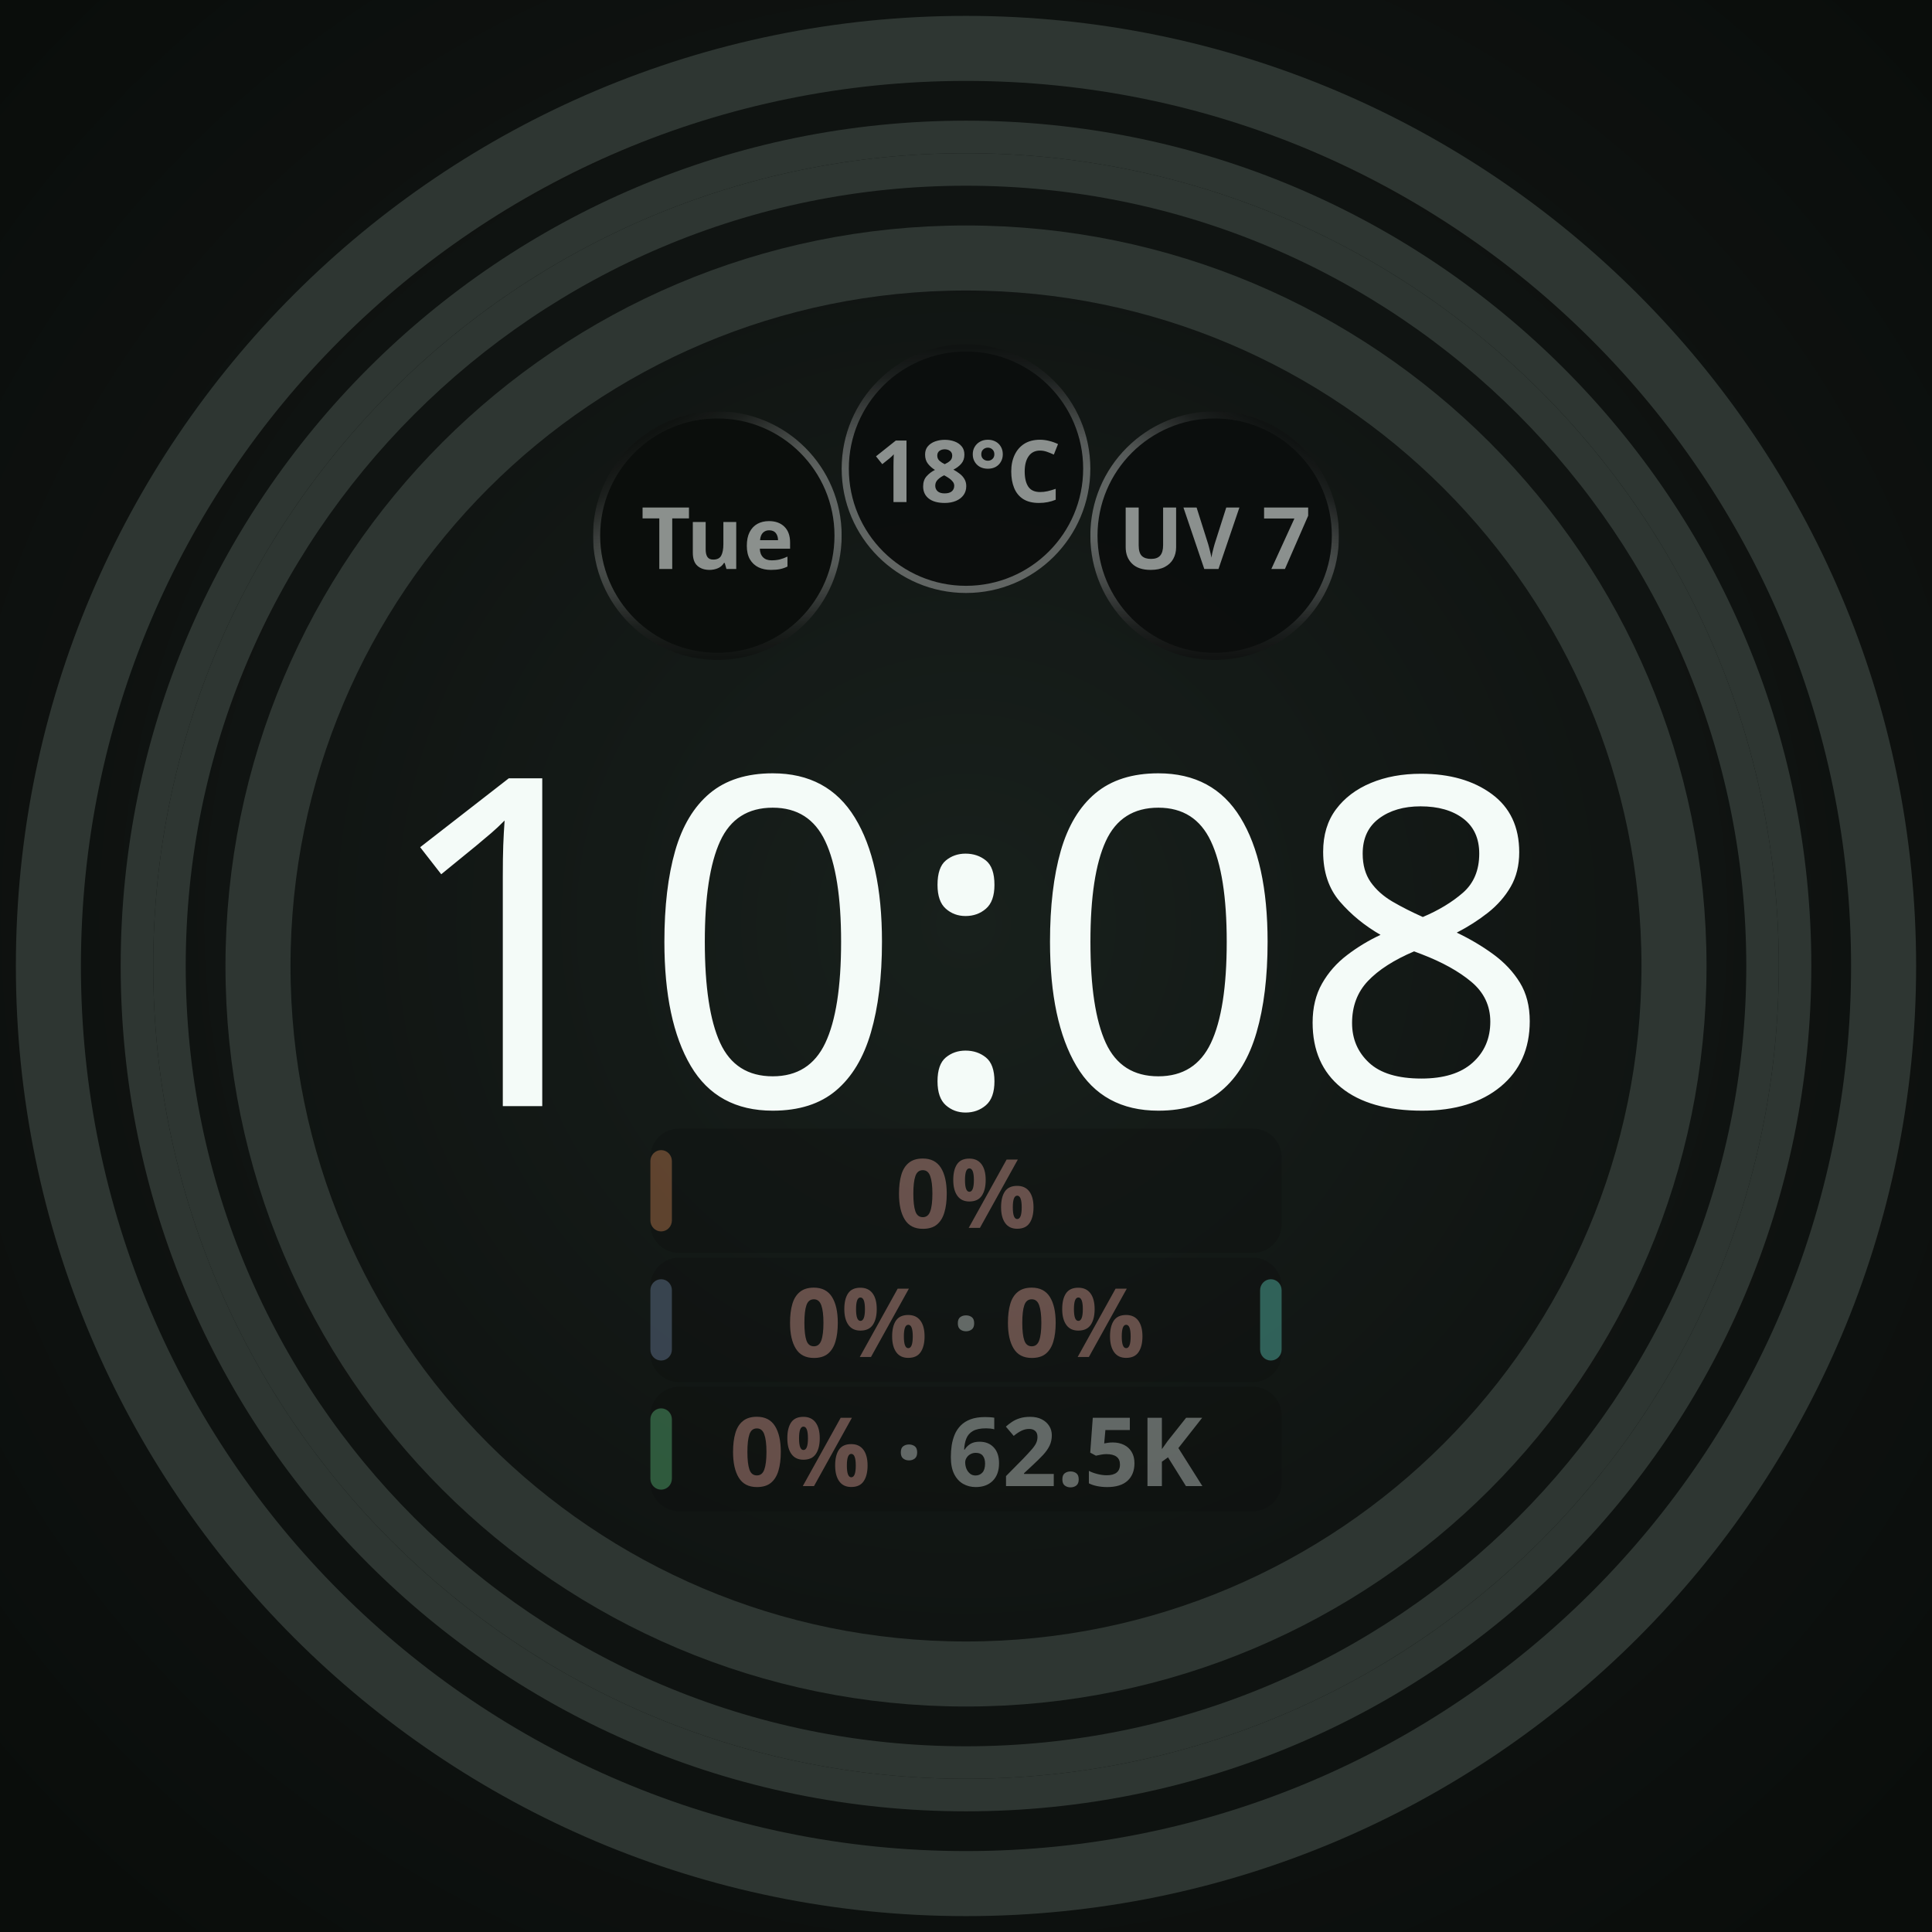
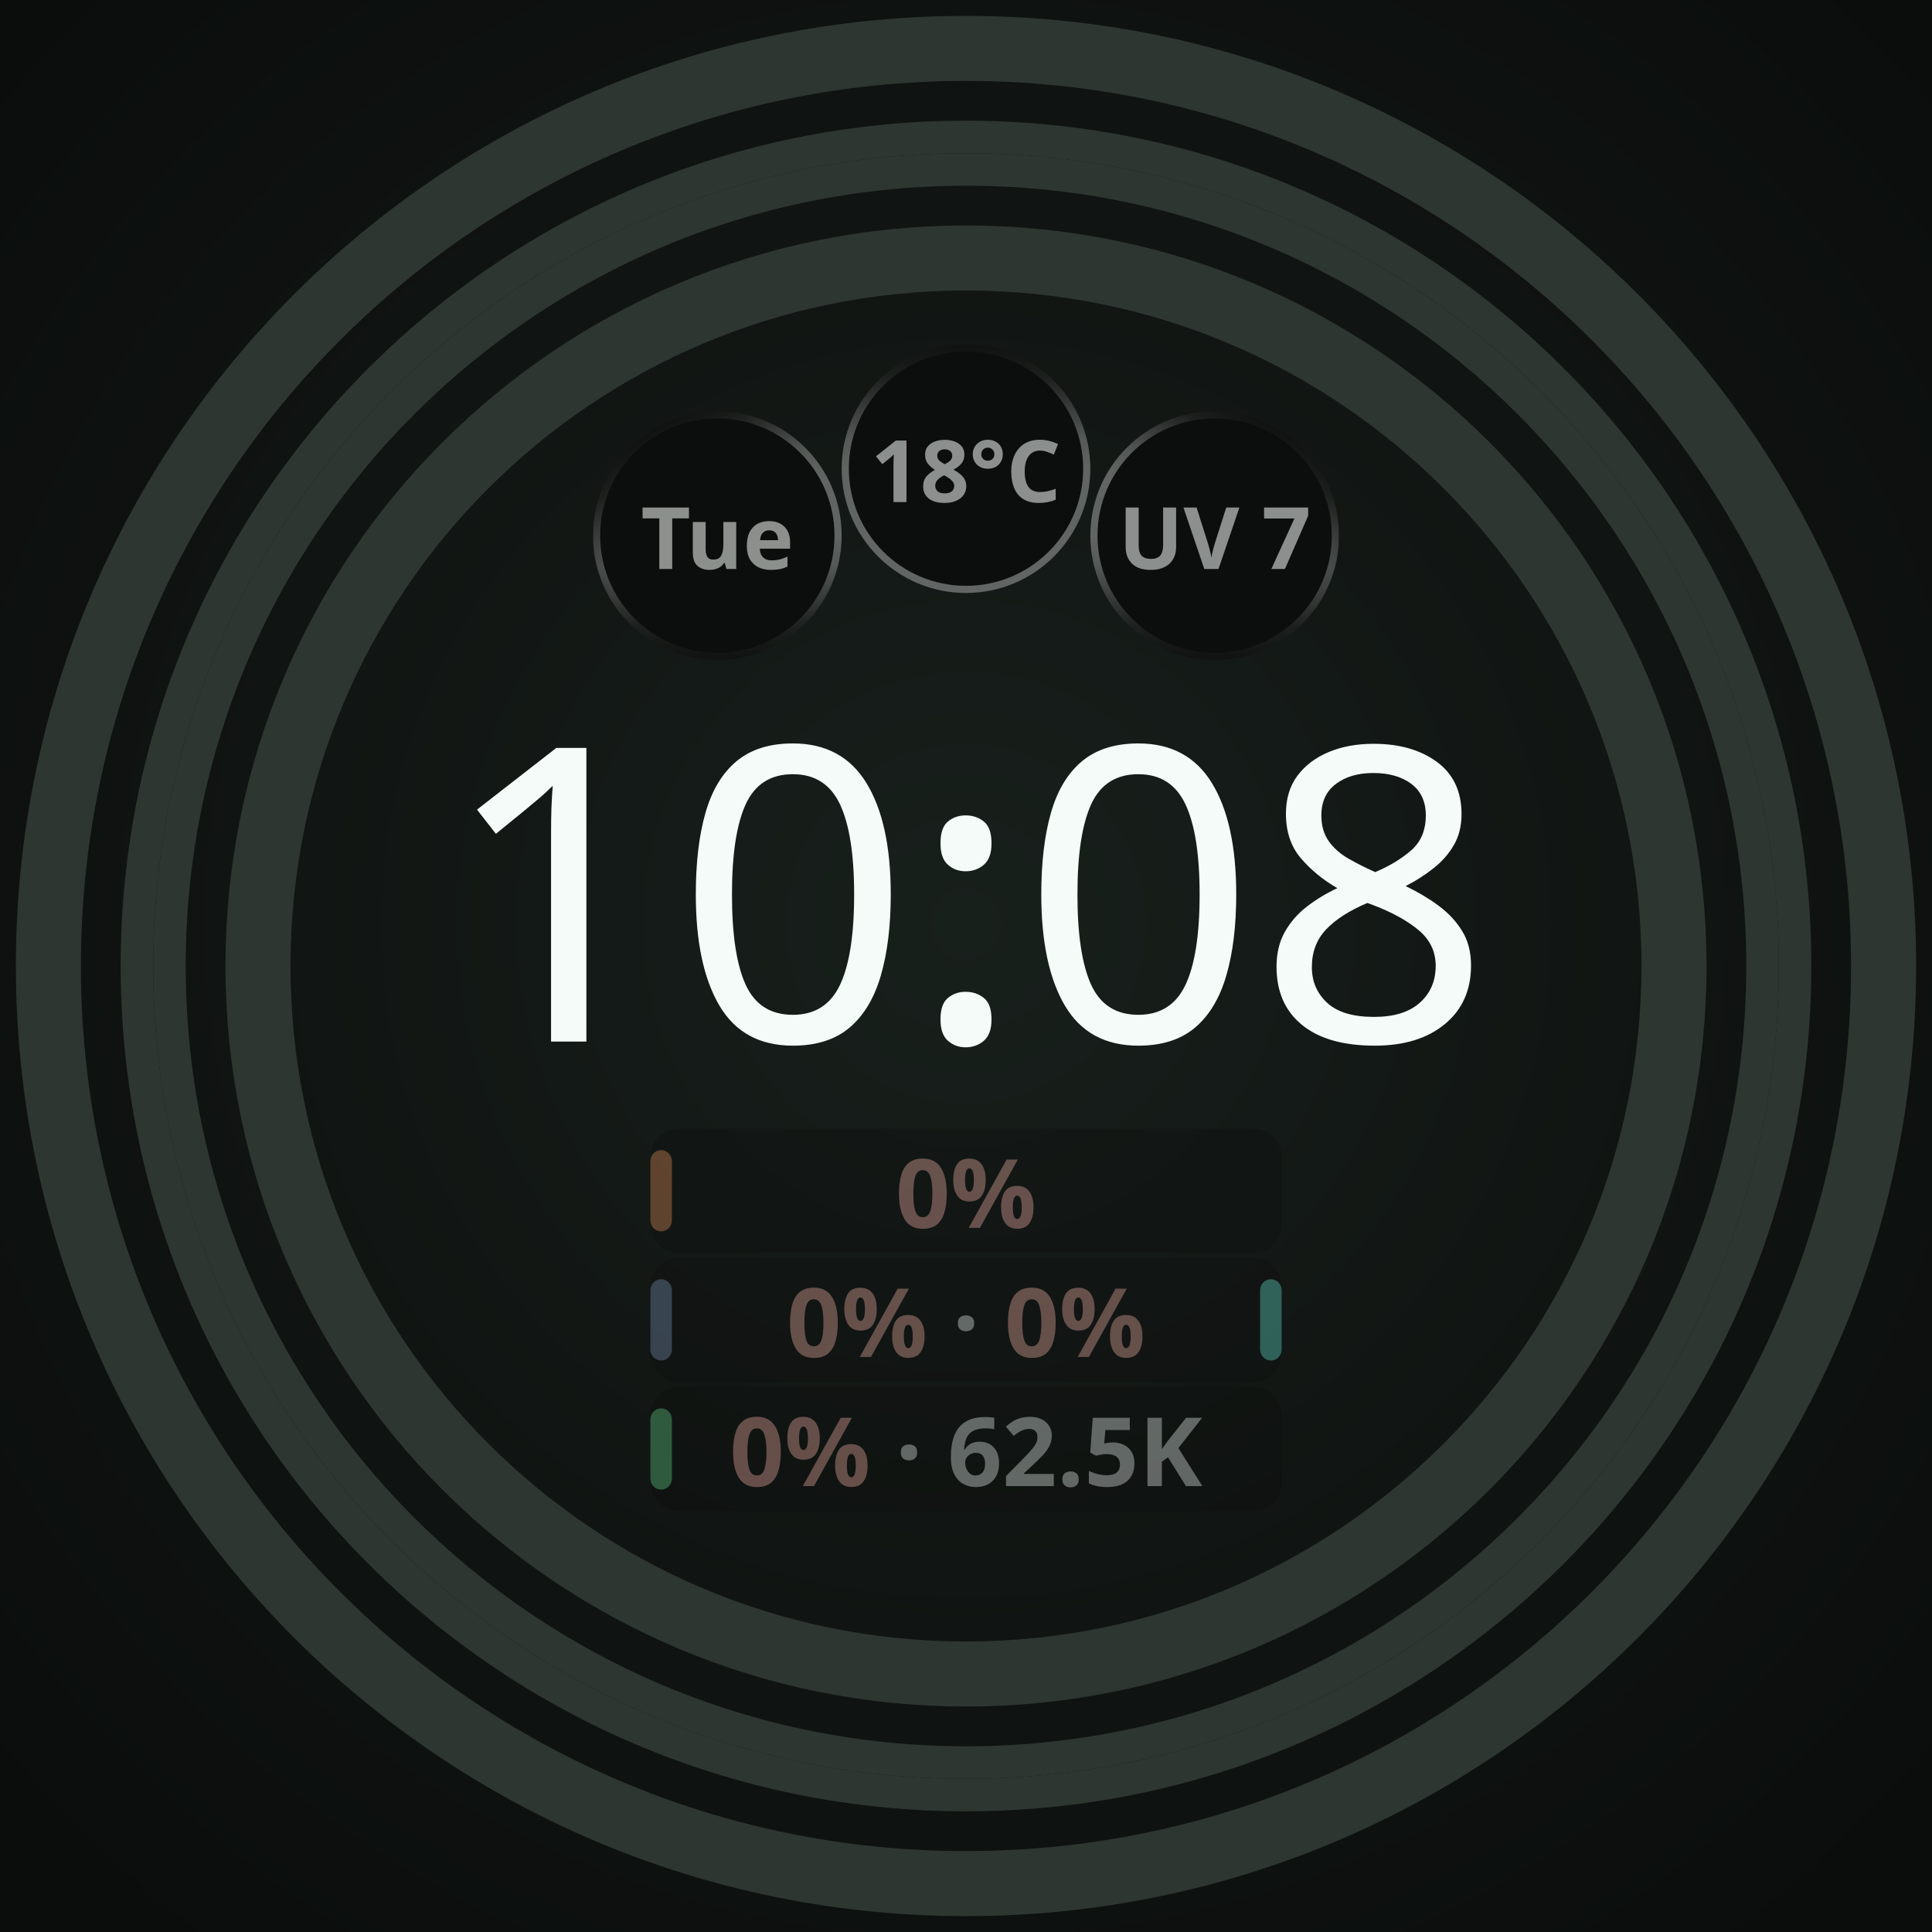
<svg xmlns="http://www.w3.org/2000/svg" width="450" height="450" viewBox="0 0 450 450" role="img" aria-label="Ambient selected bands at zero">
  <defs>
    <radialGradient id="lift" cx="50%" cy="48%" r="62%">
      <stop offset="0%" stop-color="#18201C" />
      <stop offset="55%" stop-color="#101412" />
      <stop offset="100%" stop-color="#0A0D0B" />
    </radialGradient>
    <radialGradient id="cellRecess" cx="50%" cy="50%" r="50%">
      <stop offset="0%" stop-color="#0B0E0C" />
      <stop offset="55%" stop-color="#0B0E0C" />
      <stop offset="100%" stop-color="#242A27" />
    </radialGradient>
  </defs>
  <g id="composition" transform="translate(225 225) scale(1.113861) translate(-225 -225)">
    <rect width="450" height="450" fill="url(#lift)" />
    <circle cx="225" cy="225" r="148.05" fill="none" stroke="#2E3632" stroke-width="13.601" />
    <circle cx="225" cy="225" r="173.365" fill="none" stroke="#2E3632" stroke-width="6.801" />
    <circle cx="225" cy="225" r="166.565" fill="none" stroke="#2E3632" stroke-width="6.801" />
    <circle cx="225" cy="225" r="191.88" fill="none" stroke="#2E3632" stroke-width="13.601" />
    <circle cx="173.0" cy="135.0" r="26.0" fill="#0B0E0C" />
    <defs>
      <linearGradient id="cellRing0" gradientUnits="userSpaceOnUse" x1="185.632" y1="156.863" x2="160.368" y2="113.137">
        <stop offset="0" stop-color="#F4FBF8" stop-opacity="0.667" />
        <stop offset="0.5" stop-color="#F4FBF8" stop-opacity="0.667" />
        <stop offset="0.625" stop-color="#F4FBF8" stop-opacity="0.569" />
        <stop offset="0.75" stop-color="#F4FBF8" stop-opacity="0.353" />
        <stop offset="0.875" stop-color="#F4FBF8" stop-opacity="0.137" />
        <stop offset="1" stop-color="#F4FBF8" stop-opacity="0.039" />
      </linearGradient>
      <linearGradient id="cellBottom0" gradientUnits="userSpaceOnUse" x1="173" y1="109.75" x2="173" y2="160.25">
        <stop offset="0" stop-color="white" stop-opacity="1" />
        <stop offset="0.5" stop-color="white" stop-opacity="1" />
        <stop offset="0.625" stop-color="white" stop-opacity="0.855" />
        <stop offset="0.75" stop-color="white" stop-opacity="0.529" />
        <stop offset="0.875" stop-color="white" stop-opacity="0.208" />
        <stop offset="1" stop-color="white" stop-opacity="0.059" />
      </linearGradient>
      <mask id="cellBottomMask0" maskUnits="userSpaceOnUse" x="147" y="109" width="52" height="52">
        <rect x="147" y="109" width="52" height="52" fill="url(#cellBottom0)" />
      </mask>
    </defs>
    <circle cx="173.0" cy="135.0" r="25.25" fill="none" stroke="url(#cellRing0)" stroke-width="1.50" stroke-opacity="0.549" mask="url(#cellBottomMask0)" />
    <text x="173.0" y="135.0" text-anchor="middle" dominant-baseline="central" font-family="Noto Sans, sans-serif" font-size="18.0" font-weight="700" fill="#F4FBF8" fill-opacity="0.55">Tue</text>
    <circle cx="225.0" cy="121.0" r="26.0" fill="#0B0E0C" fill-opacity="0.92" />
    <defs>
      <linearGradient id="cellRing1" gradientUnits="userSpaceOnUse" x1="225" y1="146.25" x2="225" y2="95.75">
        <stop offset="0" stop-color="#F4FBF8" stop-opacity="0.667" />
        <stop offset="0.5" stop-color="#F4FBF8" stop-opacity="0.667" />
        <stop offset="0.625" stop-color="#F4FBF8" stop-opacity="0.569" />
        <stop offset="0.75" stop-color="#F4FBF8" stop-opacity="0.353" />
        <stop offset="0.875" stop-color="#F4FBF8" stop-opacity="0.137" />
        <stop offset="1" stop-color="#F4FBF8" stop-opacity="0.039" />
      </linearGradient>
    </defs>
    <circle cx="225.0" cy="121.0" r="25.25" fill="none" stroke="url(#cellRing1)" stroke-width="1.50" stroke-opacity="0.549" />
    <text x="225.0" y="121.0" text-anchor="middle" dominant-baseline="central" font-family="Noto Sans, sans-serif" font-size="18.0" font-weight="700" fill="#F4FBF8" fill-opacity="0.55">18°C</text>
    <circle cx="277.0" cy="135.0" r="26.0" fill="#0B0E0C" fill-opacity="0.92" />
    <defs>
      <linearGradient id="cellRing2" gradientUnits="userSpaceOnUse" x1="264.368" y1="156.863" x2="289.632" y2="113.137">
        <stop offset="0" stop-color="#F4FBF8" stop-opacity="0.667" />
        <stop offset="0.5" stop-color="#F4FBF8" stop-opacity="0.667" />
        <stop offset="0.625" stop-color="#F4FBF8" stop-opacity="0.569" />
        <stop offset="0.75" stop-color="#F4FBF8" stop-opacity="0.353" />
        <stop offset="0.875" stop-color="#F4FBF8" stop-opacity="0.137" />
        <stop offset="1" stop-color="#F4FBF8" stop-opacity="0.039" />
      </linearGradient>
      <linearGradient id="cellBottom2" gradientUnits="userSpaceOnUse" x1="277" y1="109.75" x2="277" y2="160.25">
        <stop offset="0" stop-color="white" stop-opacity="1" />
        <stop offset="0.5" stop-color="white" stop-opacity="1" />
        <stop offset="0.625" stop-color="white" stop-opacity="0.855" />
        <stop offset="0.75" stop-color="white" stop-opacity="0.529" />
        <stop offset="0.875" stop-color="white" stop-opacity="0.208" />
        <stop offset="1" stop-color="white" stop-opacity="0.059" />
      </linearGradient>
      <mask id="cellBottomMask2" maskUnits="userSpaceOnUse" x="251" y="109" width="52" height="52">
        <rect x="251" y="109" width="52" height="52" fill="url(#cellBottom2)" />
      </mask>
    </defs>
    <circle cx="277.0" cy="135.0" r="25.25" fill="none" stroke="url(#cellRing2)" stroke-width="1.50" stroke-opacity="0.549" mask="url(#cellBottomMask2)" />
    <text x="277.0" y="135.0" text-anchor="middle" dominant-baseline="central" font-family="Noto Sans, sans-serif" font-size="18.0" font-weight="700" fill="#F4FBF8" fill-opacity="0.55">UV 7</text>
-     <text x="225" y="254.3" text-anchor="middle" font-family="Noto Sans, sans-serif" font-size="96.0" font-weight="100" fill="#F4FBF8">10:08</text>
+     <text x="225" y="240.8" text-anchor="middle" font-family="Noto Sans, sans-serif" font-size="86.0" font-weight="100" fill="#F4FBF8">10:08</text>
    <g opacity="0.353">
      <rect x="159.0" y="259.0" width="132.0" height="26.0" rx="6.0" fill="#0B0E0C" fill-opacity="0.92" />
      <rect x="159.0" y="263.5" width="4.5" height="17.0" rx="2.3" fill="#E8915A" />
      <text x="225.0" y="272.0" text-anchor="middle" dominant-baseline="central" font-family="Noto Sans, sans-serif" font-size="20.0" font-weight="700" fill="#F4FBF8">
        <tspan fill="#FFB4AB">0%</tspan>
      </text>
    </g>
    <g opacity="0.353">
      <rect x="159.0" y="286.0" width="132.0" height="26.0" rx="6.0" fill="#0B0E0C" fill-opacity="0.92" />
      <rect x="159.0" y="290.5" width="4.5" height="17.0" rx="2.3" fill="#7E93B8" />
      <text x="225.0" y="299.0" text-anchor="middle" dominant-baseline="central" font-family="Noto Sans, sans-serif" font-size="20.0" font-weight="700" fill="#F4FBF8">
        <tspan fill="#FFB4AB">0%</tspan> · <tspan fill="#FFB4AB">0%</tspan>
      </text>
      <rect x="286.5" y="290.5" width="4.5" height="17.0" rx="2.3" fill="#67E8D4" />
    </g>
    <g opacity="0.353">
      <rect x="159.0" y="313.0" width="132.0" height="26.0" rx="6.0" fill="#0B0E0C" fill-opacity="0.92" />
      <rect x="159.0" y="317.5" width="4.5" height="17.0" rx="2.3" fill="#65D78A" />
      <text x="225.0" y="326.0" text-anchor="middle" dominant-baseline="central" font-family="Noto Sans, sans-serif" font-size="20.0" font-weight="700" fill="#F4FBF8">
        <tspan fill="#FFB4AB">0%</tspan> · 62.5K</text>
    </g>
  </g>
</svg>
